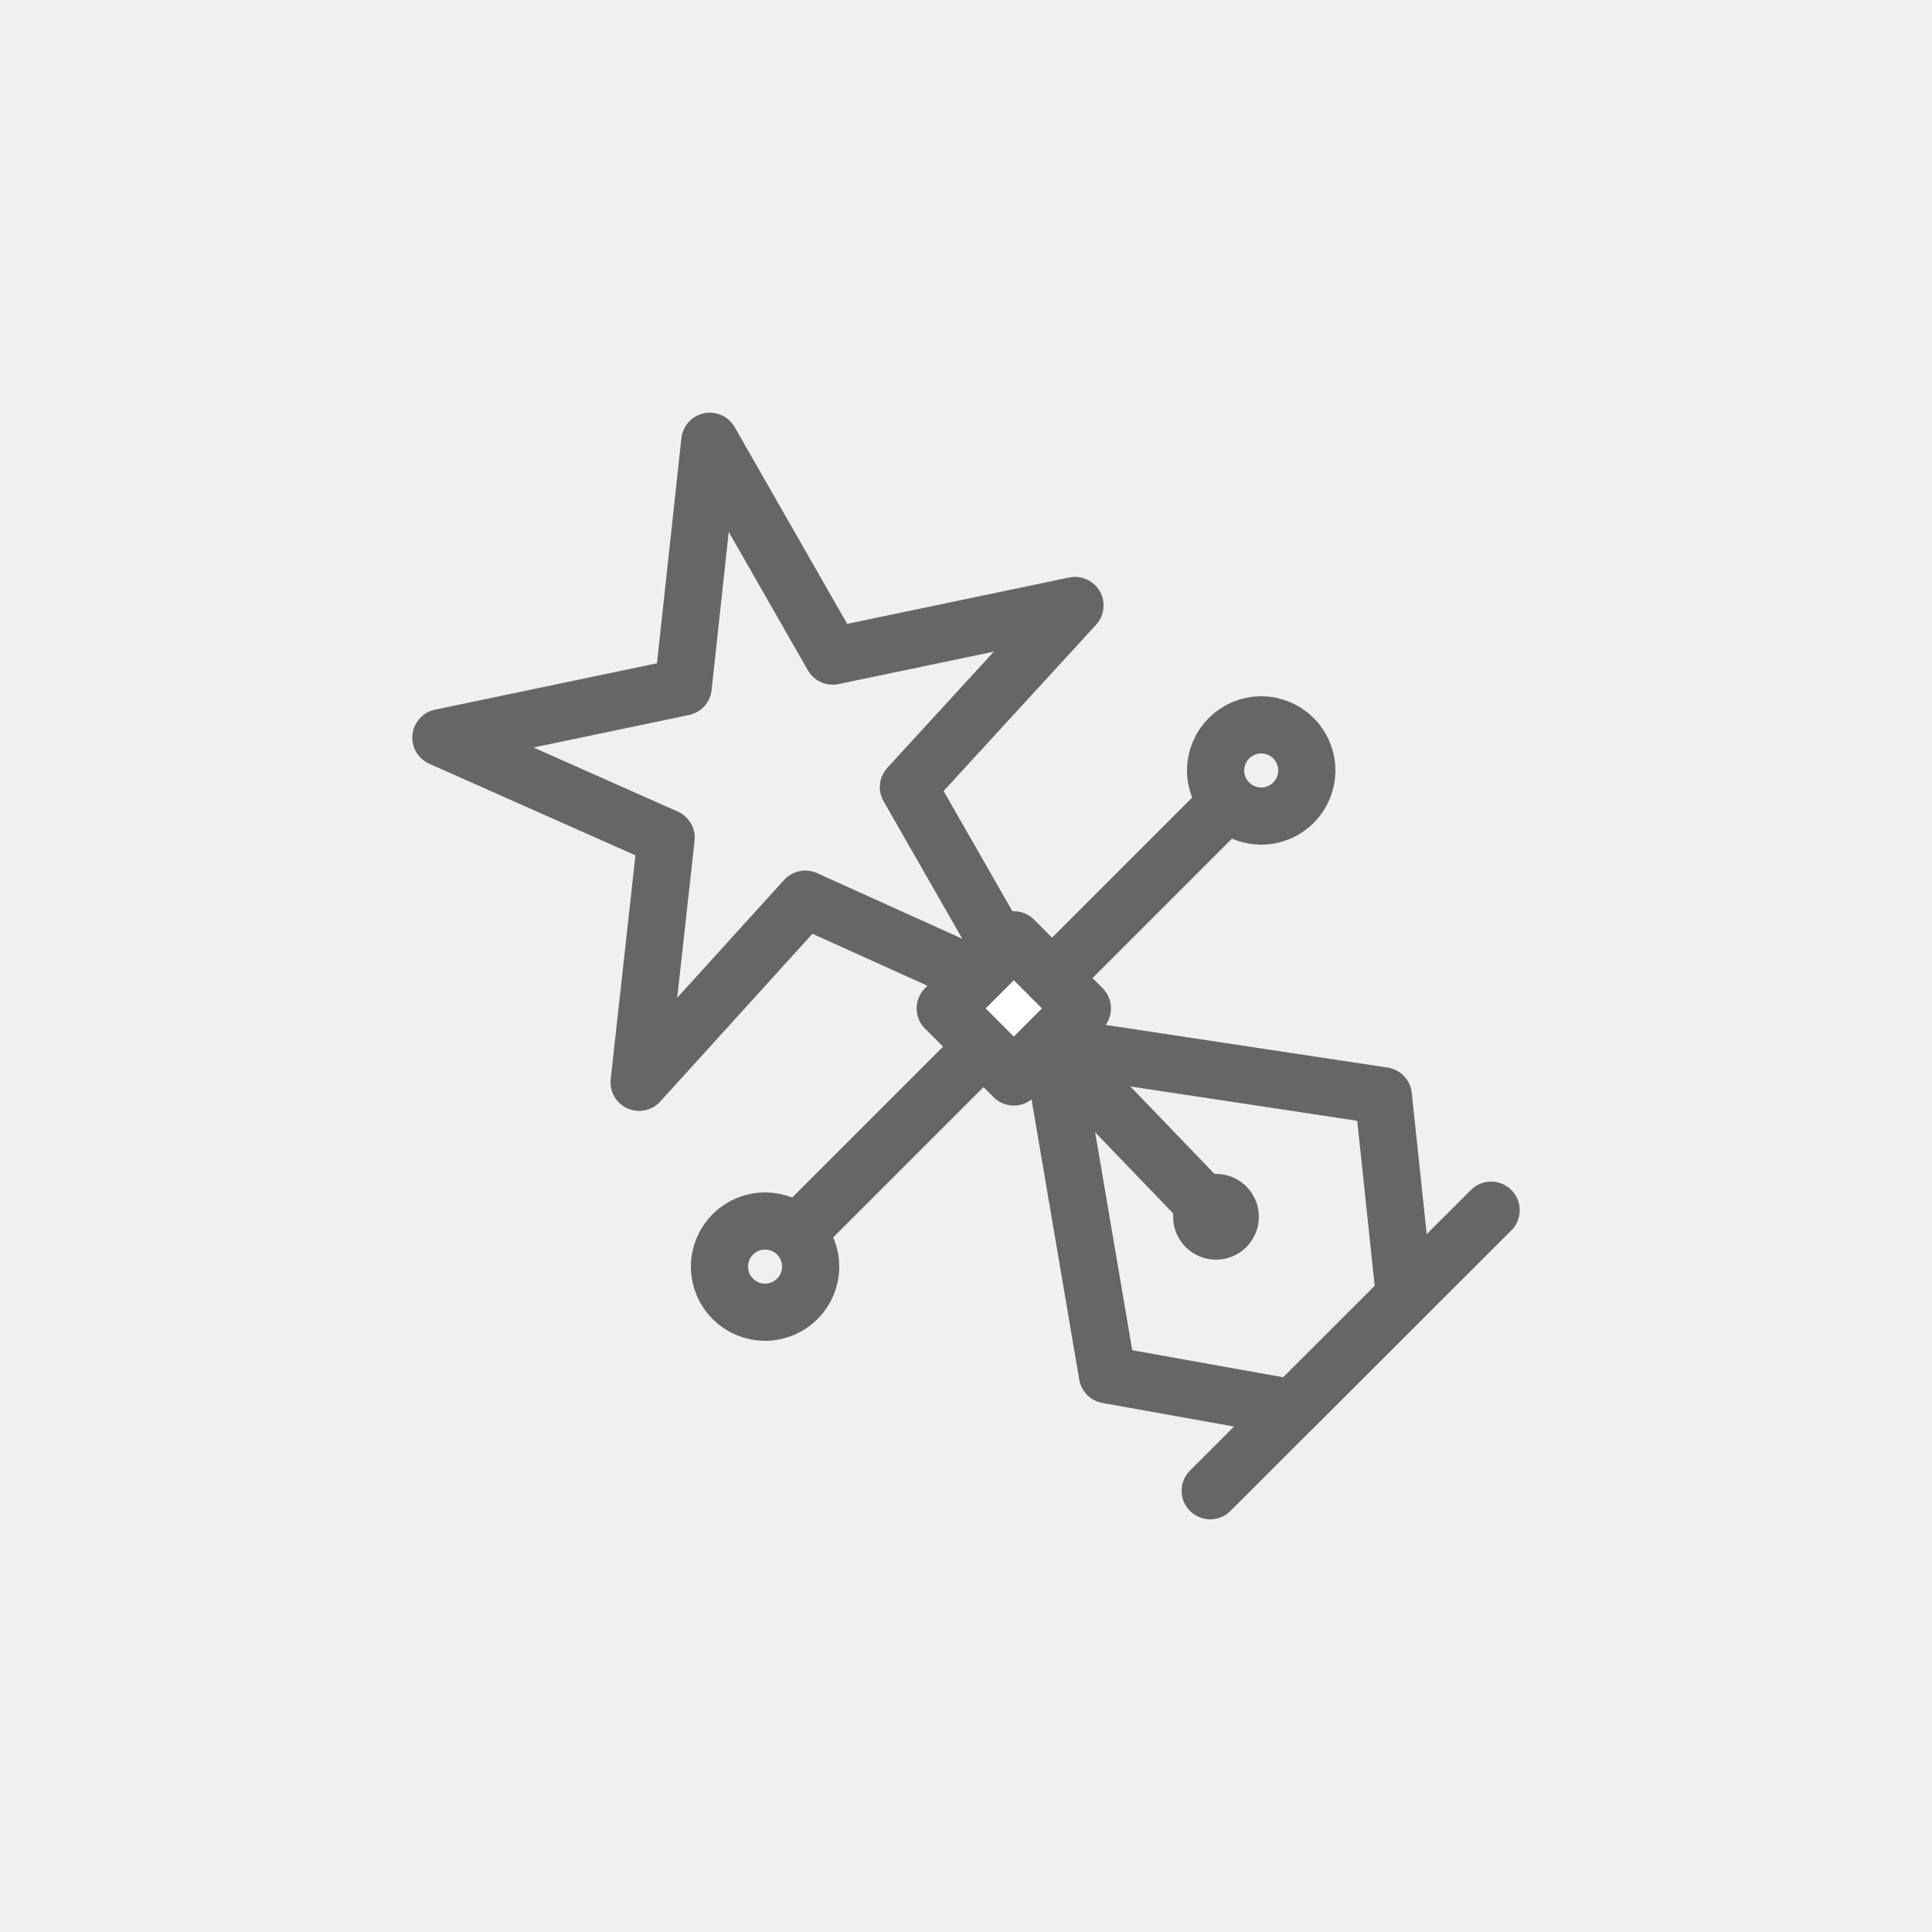
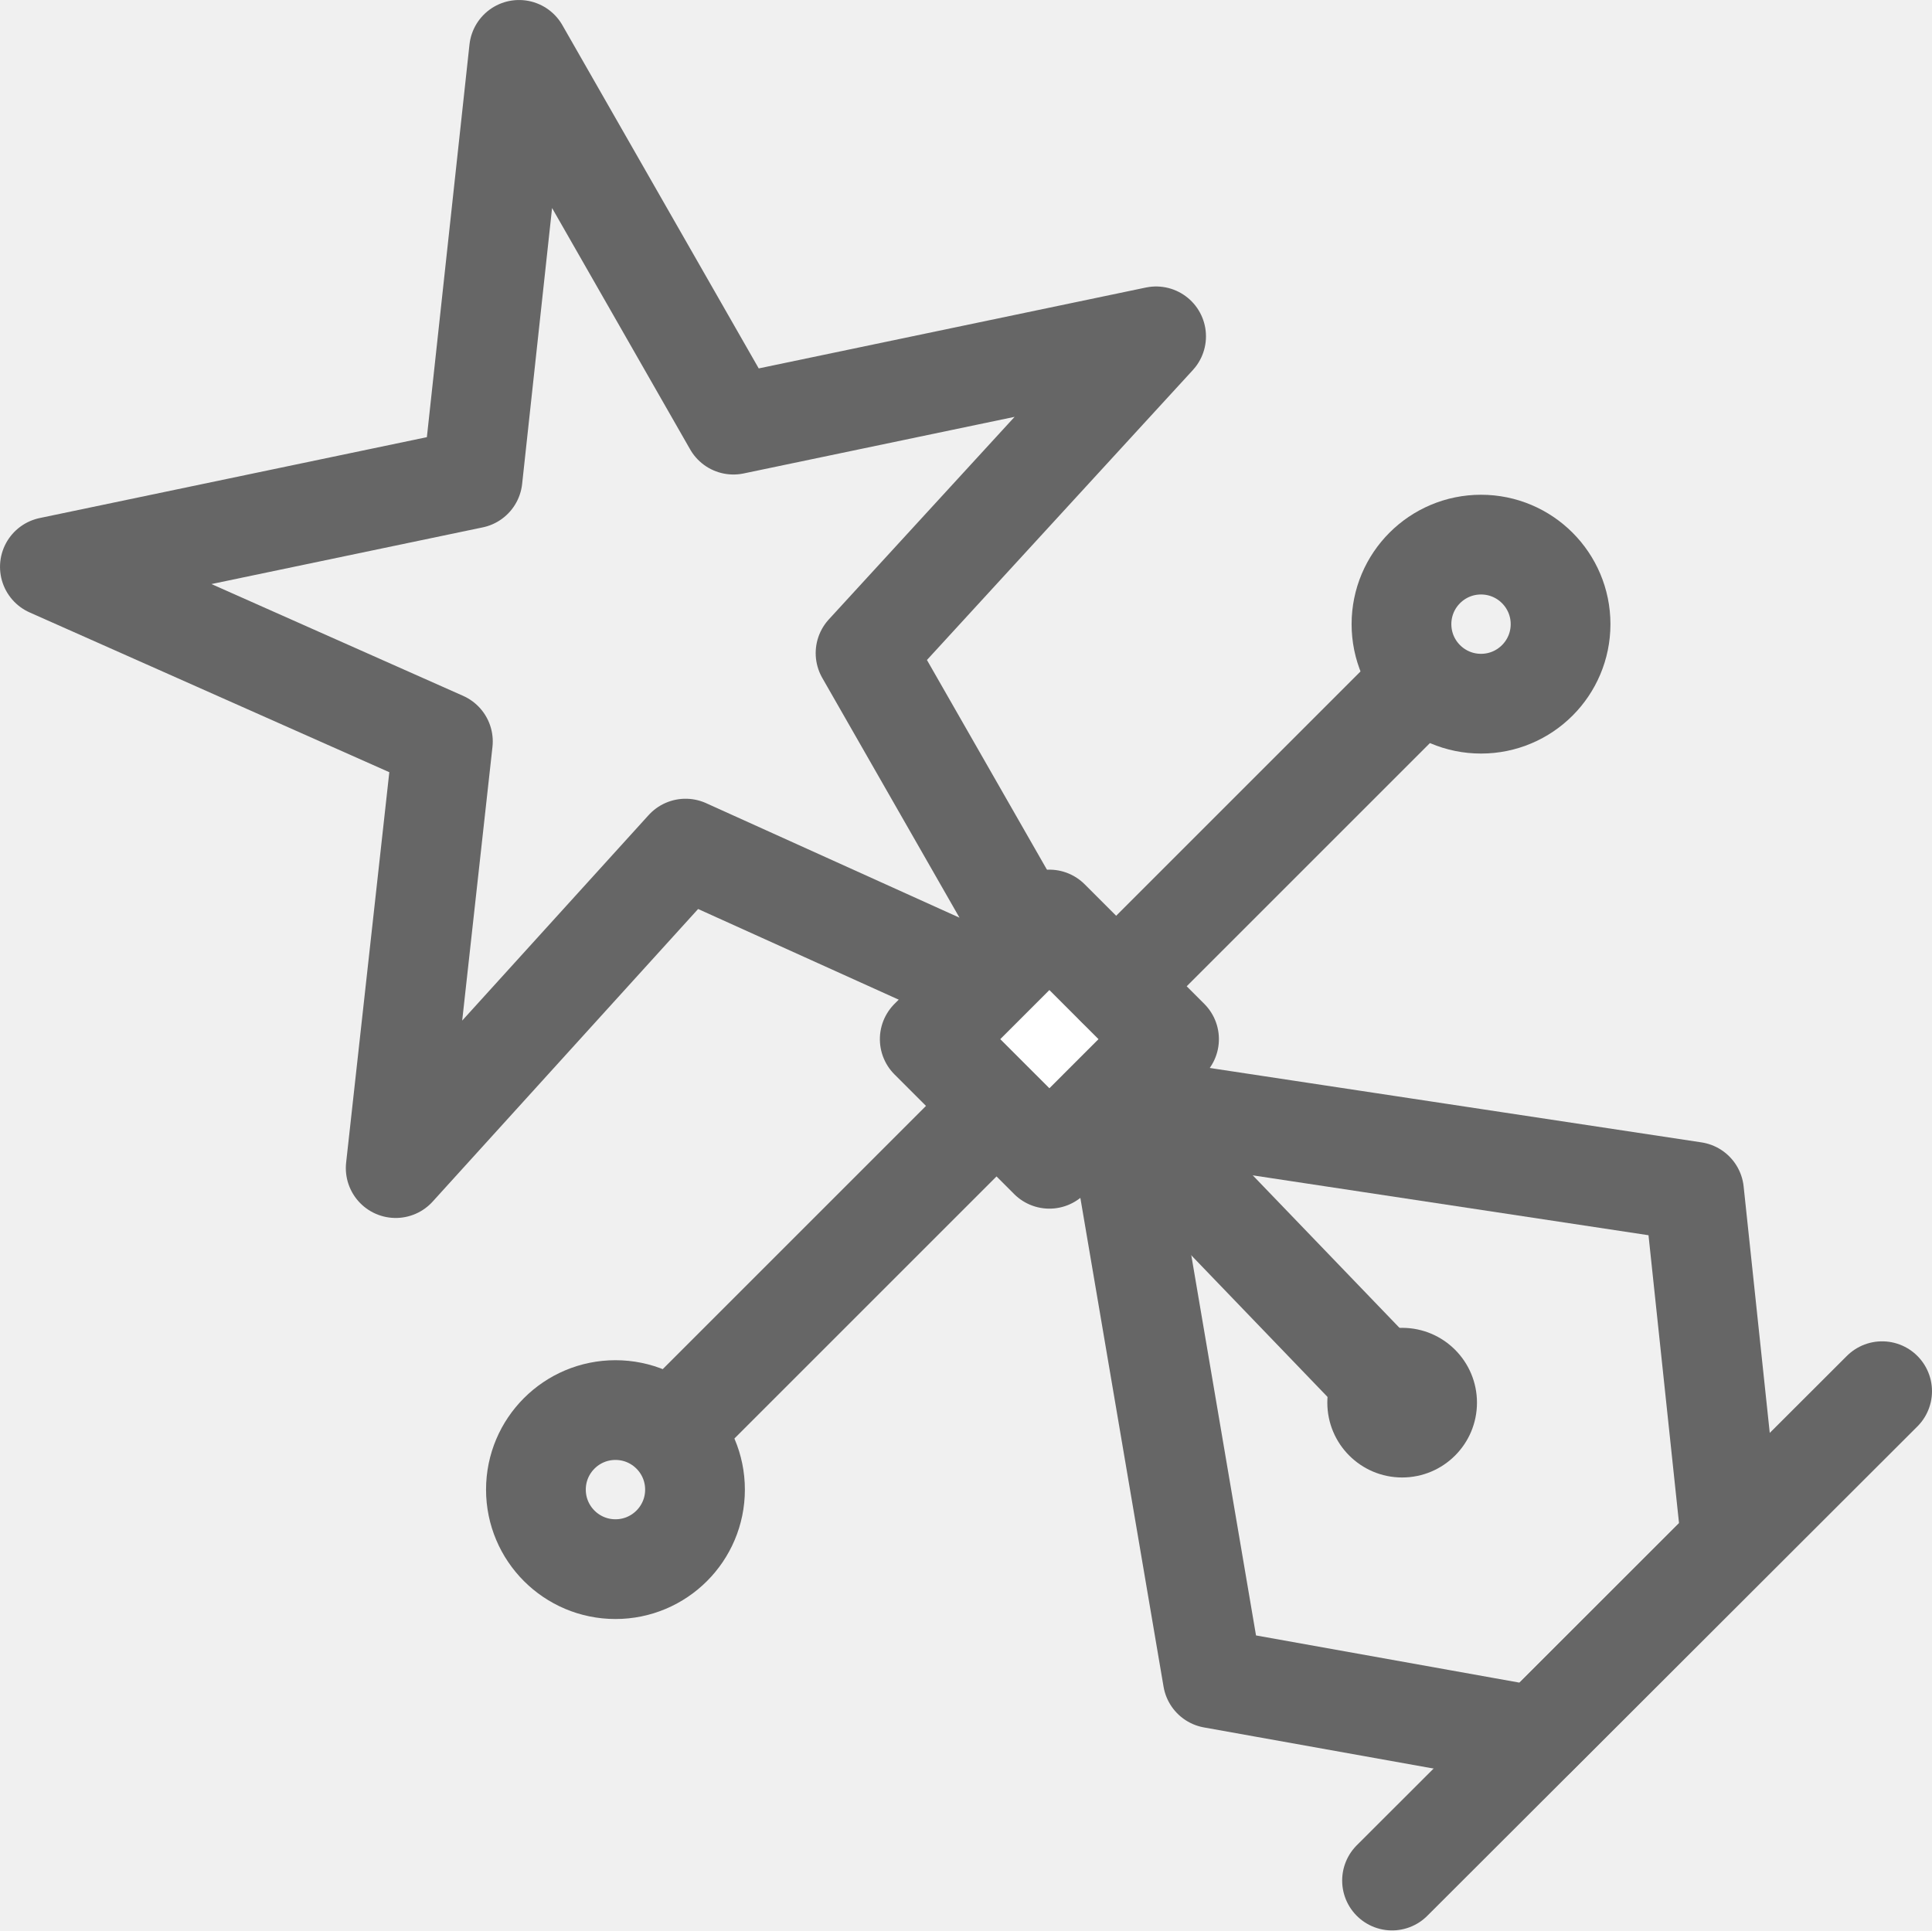
- <svg xmlns="http://www.w3.org/2000/svg" version="1.1" id="Layer_1" x="0px" y="0px" viewBox="0 0 500 500" enable-background="new 0 0 500 500" xml:space="preserve">
-   <g>
-     <polygon fill="none" stroke="#666666" stroke-width="14.797" stroke-linecap="round" stroke-linejoin="round" stroke-miterlimit="10" points="   183.7,114.2 215.5,169.8 278.2,156.7 235.1,203.7 266.8,259.1 208.4,232.7 165.4,280.1 172.4,216.8 114.1,190.9 176.8,177.8  " />
-     <g>
-       <g>
-         <polygon fill="none" stroke="#666666" stroke-width="14.797" stroke-linecap="round" stroke-linejoin="round" stroke-miterlimit="10" points="     272.1,270.6 286.6,355.8 334.6,364.4 363.5,335.5 358,283.6    " />
-         <g>
-           <g>
-             <line fill="none" stroke="#666666" stroke-width="14.797" stroke-linecap="round" stroke-linejoin="round" x1="315.1" y1="315.3" x2="272.1" y2="270.6" />
-             <g>
-               <circle fill="#666666" cx="314.7" cy="314.9" r="11.1" />
-             </g>
-           </g>
-         </g>
-       </g>
-       <line fill="none" stroke="#666666" stroke-width="14.797" stroke-linecap="round" stroke-linejoin="round" stroke-miterlimit="10" x1="313.2" y1="385.8" x2="385.9" y2="313.2" />
-       <circle fill="none" stroke="#666666" stroke-width="14.797" stroke-linecap="round" stroke-linejoin="round" stroke-miterlimit="10" cx="326.4" cy="199.4" r="11.8" />
-       <circle fill="none" stroke="#666666" stroke-width="14.797" stroke-linecap="round" stroke-linejoin="round" stroke-miterlimit="10" cx="198" cy="327.8" r="11.8" />
-       <rect x="249.8" y="248.4" transform="matrix(0.7071 -0.7071 0.7071 0.7071 -107.6521 261.9624)" fill="#FFFFFF" stroke="#666666" stroke-width="14.797" stroke-linecap="round" stroke-linejoin="round" stroke-miterlimit="10" width="25.1" height="25.1" />
-       <line fill="none" stroke="#666666" stroke-width="14.797" stroke-linecap="round" stroke-linejoin="round" stroke-miterlimit="10" x1="206.3" y1="319.1" x2="252.5" y2="272.9" />
-       <line fill="none" stroke="#666666" stroke-width="14.797" stroke-linecap="round" stroke-linejoin="round" stroke-miterlimit="10" x1="272.3" y1="253.1" x2="316.3" y2="209.1" />
+ <svg xmlns="http://www.w3.org/2000/svg" viewBox="0 0 286.6 286.4">
+   <g id="Layer_2" data-name="Layer 2">
+     <g id="Layer_1-2" data-name="Layer 1">
+       <polygon points="77 7.4 108.8 63 171.5 49.9 128.4 96.9 160.1 152.3 101.7 125.9 58.7 173.3 65.7 110 7.4 84.1 70.1 71 77 7.4" style="fill:none;stroke:#666;stroke-linecap:round;stroke-linejoin:round;stroke-width:14.797px" />
+       <polygon points="165.4 163.8 179.9 249 227.9 257.6 256.8 228.7 251.3 176.8 165.4 163.8" style="fill:none;stroke:#666;stroke-linecap:round;stroke-linejoin:round;stroke-width:14.797px" />
+       <line x1="208.4" y1="208.5" x2="165.4" y2="163.8" style="fill:none;stroke:#666;stroke-linecap:round;stroke-linejoin:round;stroke-width:14.797px" />
+       <circle cx="208" cy="208.1" r="11.1" style="fill:#666" />
+       <line x1="206.5" y1="279" x2="279.2" y2="206.4" style="fill:none;stroke:#666;stroke-linecap:round;stroke-linejoin:round;stroke-width:14.797px" />
+       <circle cx="219.7" cy="92.6" r="11.8" style="fill:none;stroke:#666;stroke-linecap:round;stroke-linejoin:round;stroke-width:14.797px" />
+       <circle cx="91.3" cy="221" r="11.8" style="fill:none;stroke:#666;stroke-linecap:round;stroke-linejoin:round;stroke-width:14.797px" />
+       <rect x="143.12" y="141.62" width="25.1" height="25.1" transform="translate(-63.42 155.23) rotate(-45)" style="fill:#fff;stroke:#666;stroke-linecap:round;stroke-linejoin:round;stroke-width:14.797px" />
+       <line x1="99.6" y1="212.3" x2="145.8" y2="166.1" style="fill:none;stroke:#666;stroke-linecap:round;stroke-linejoin:round;stroke-width:14.797px" />
+       <line x1="165.6" y1="146.3" x2="209.6" y2="102.3" style="fill:none;stroke:#666;stroke-linecap:round;stroke-linejoin:round;stroke-width:14.797px" />
    </g>
  </g>
</svg>
